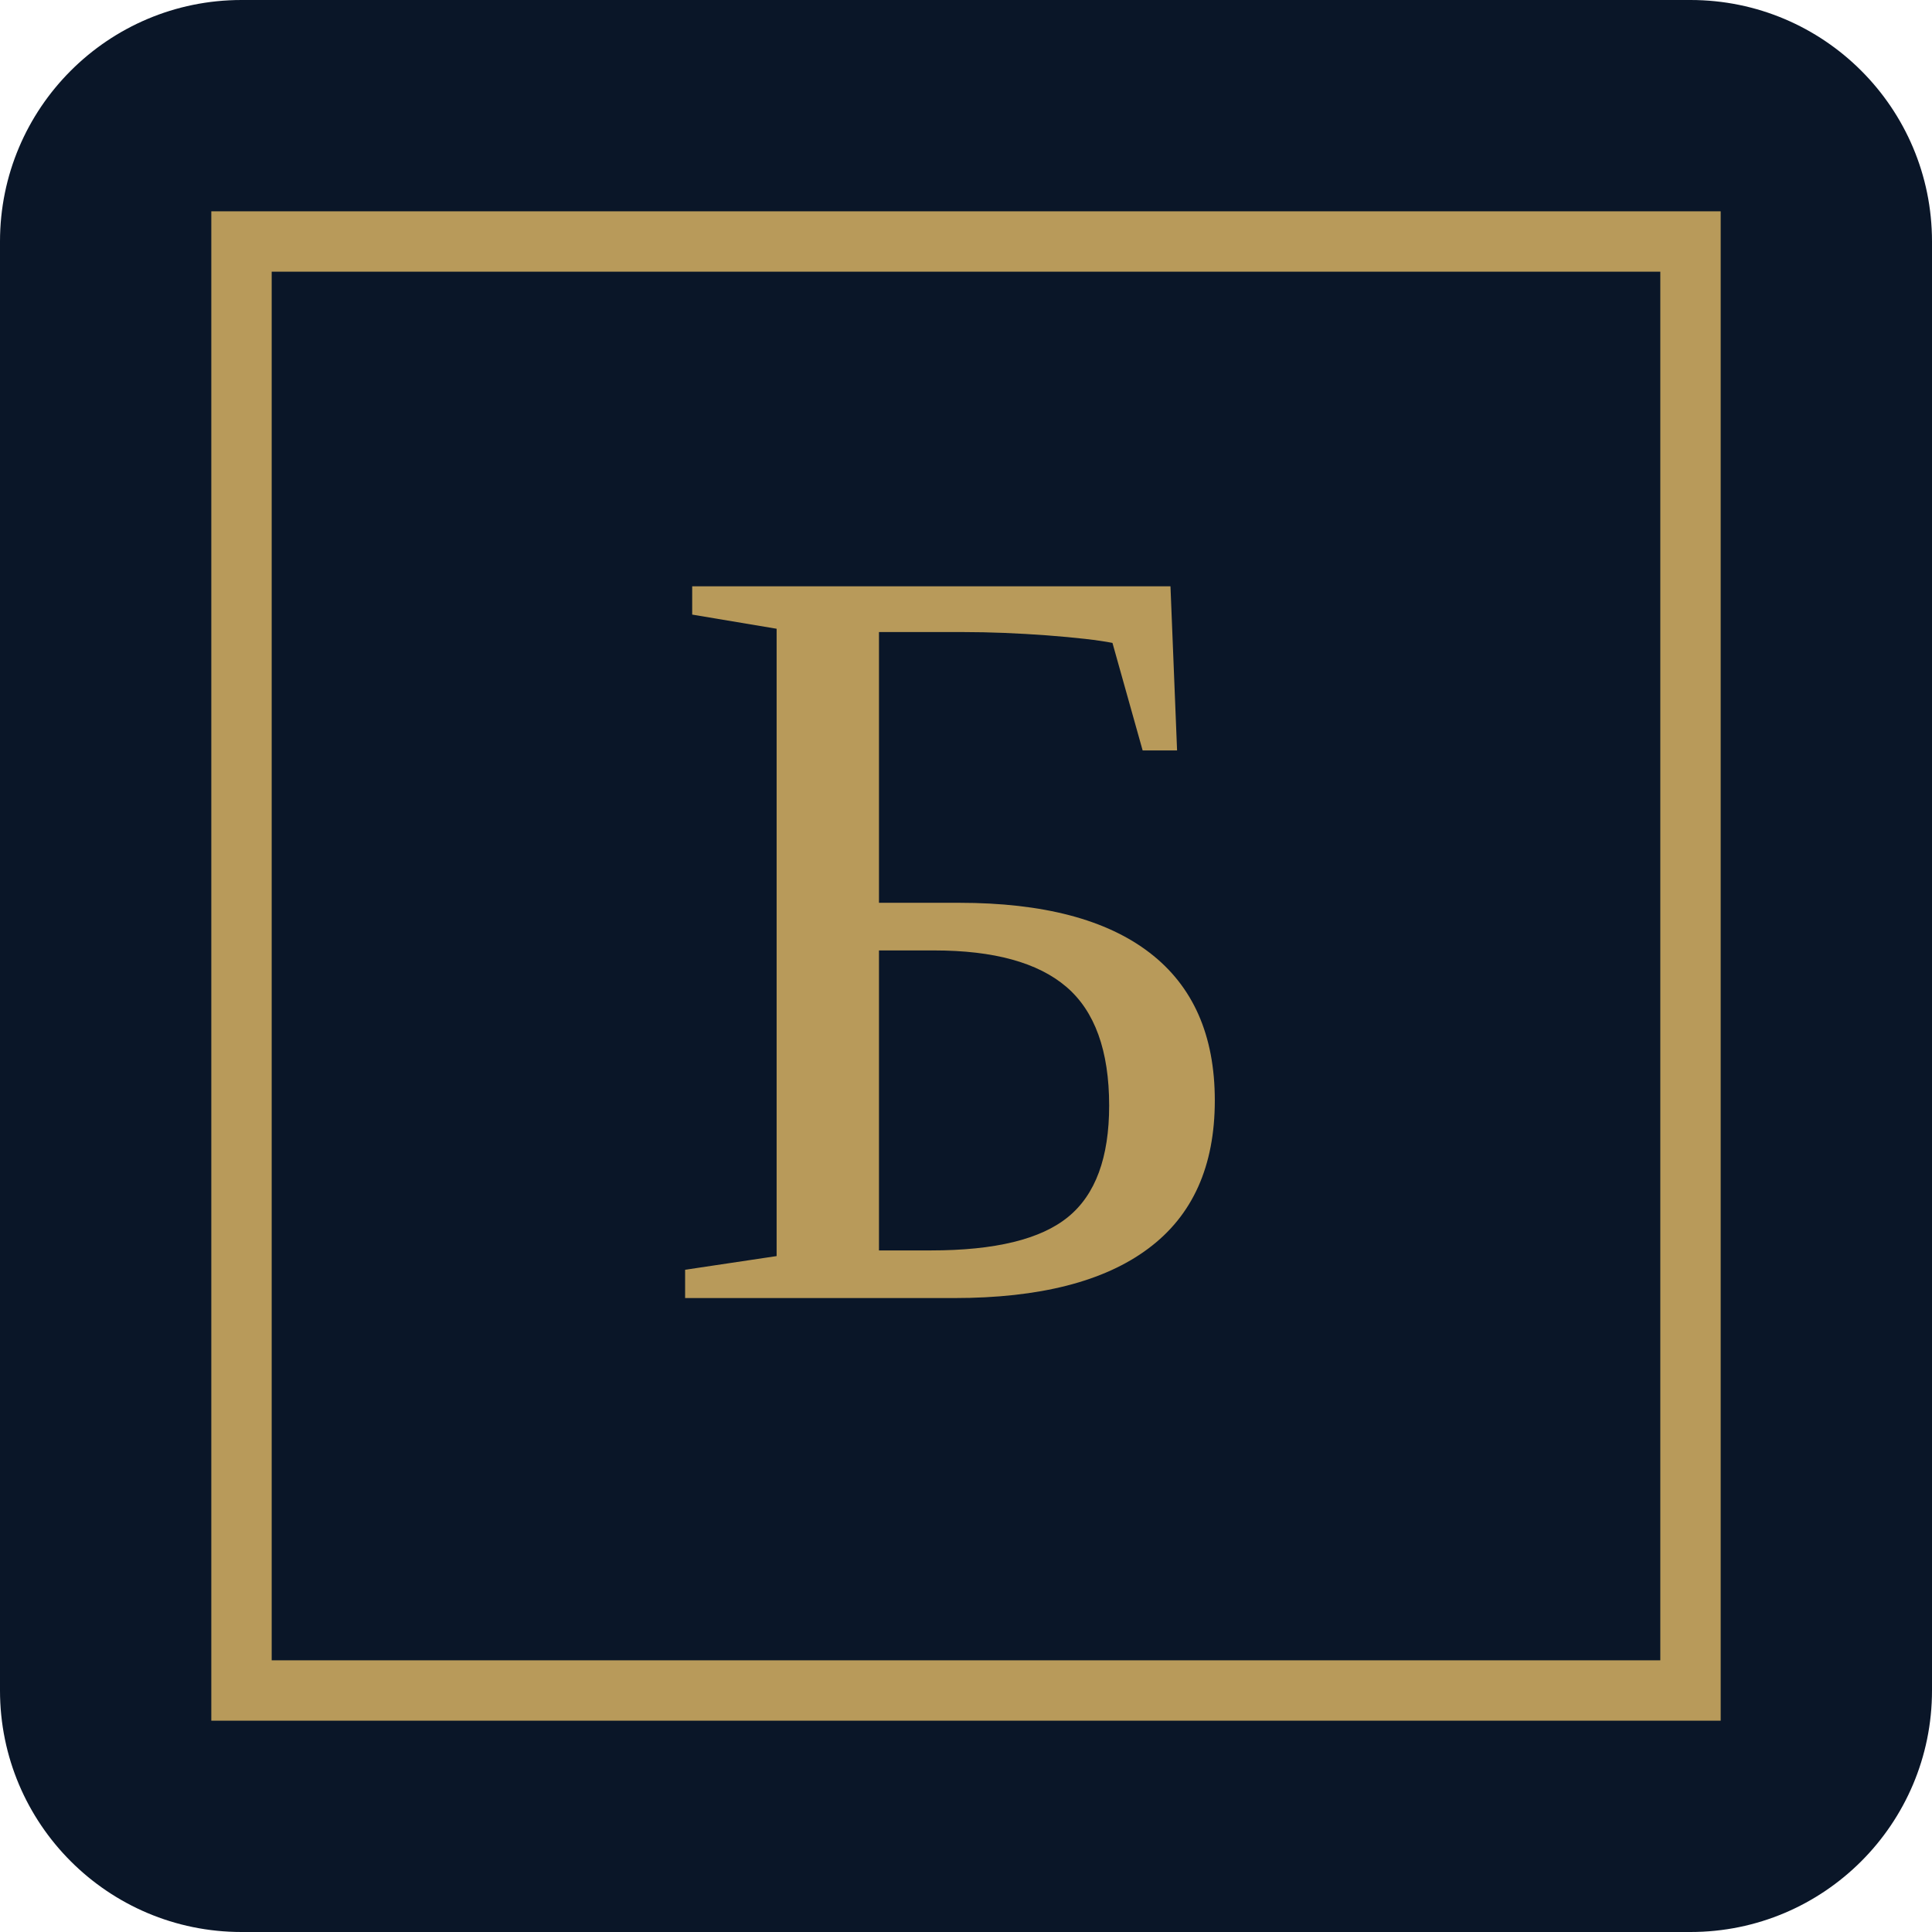
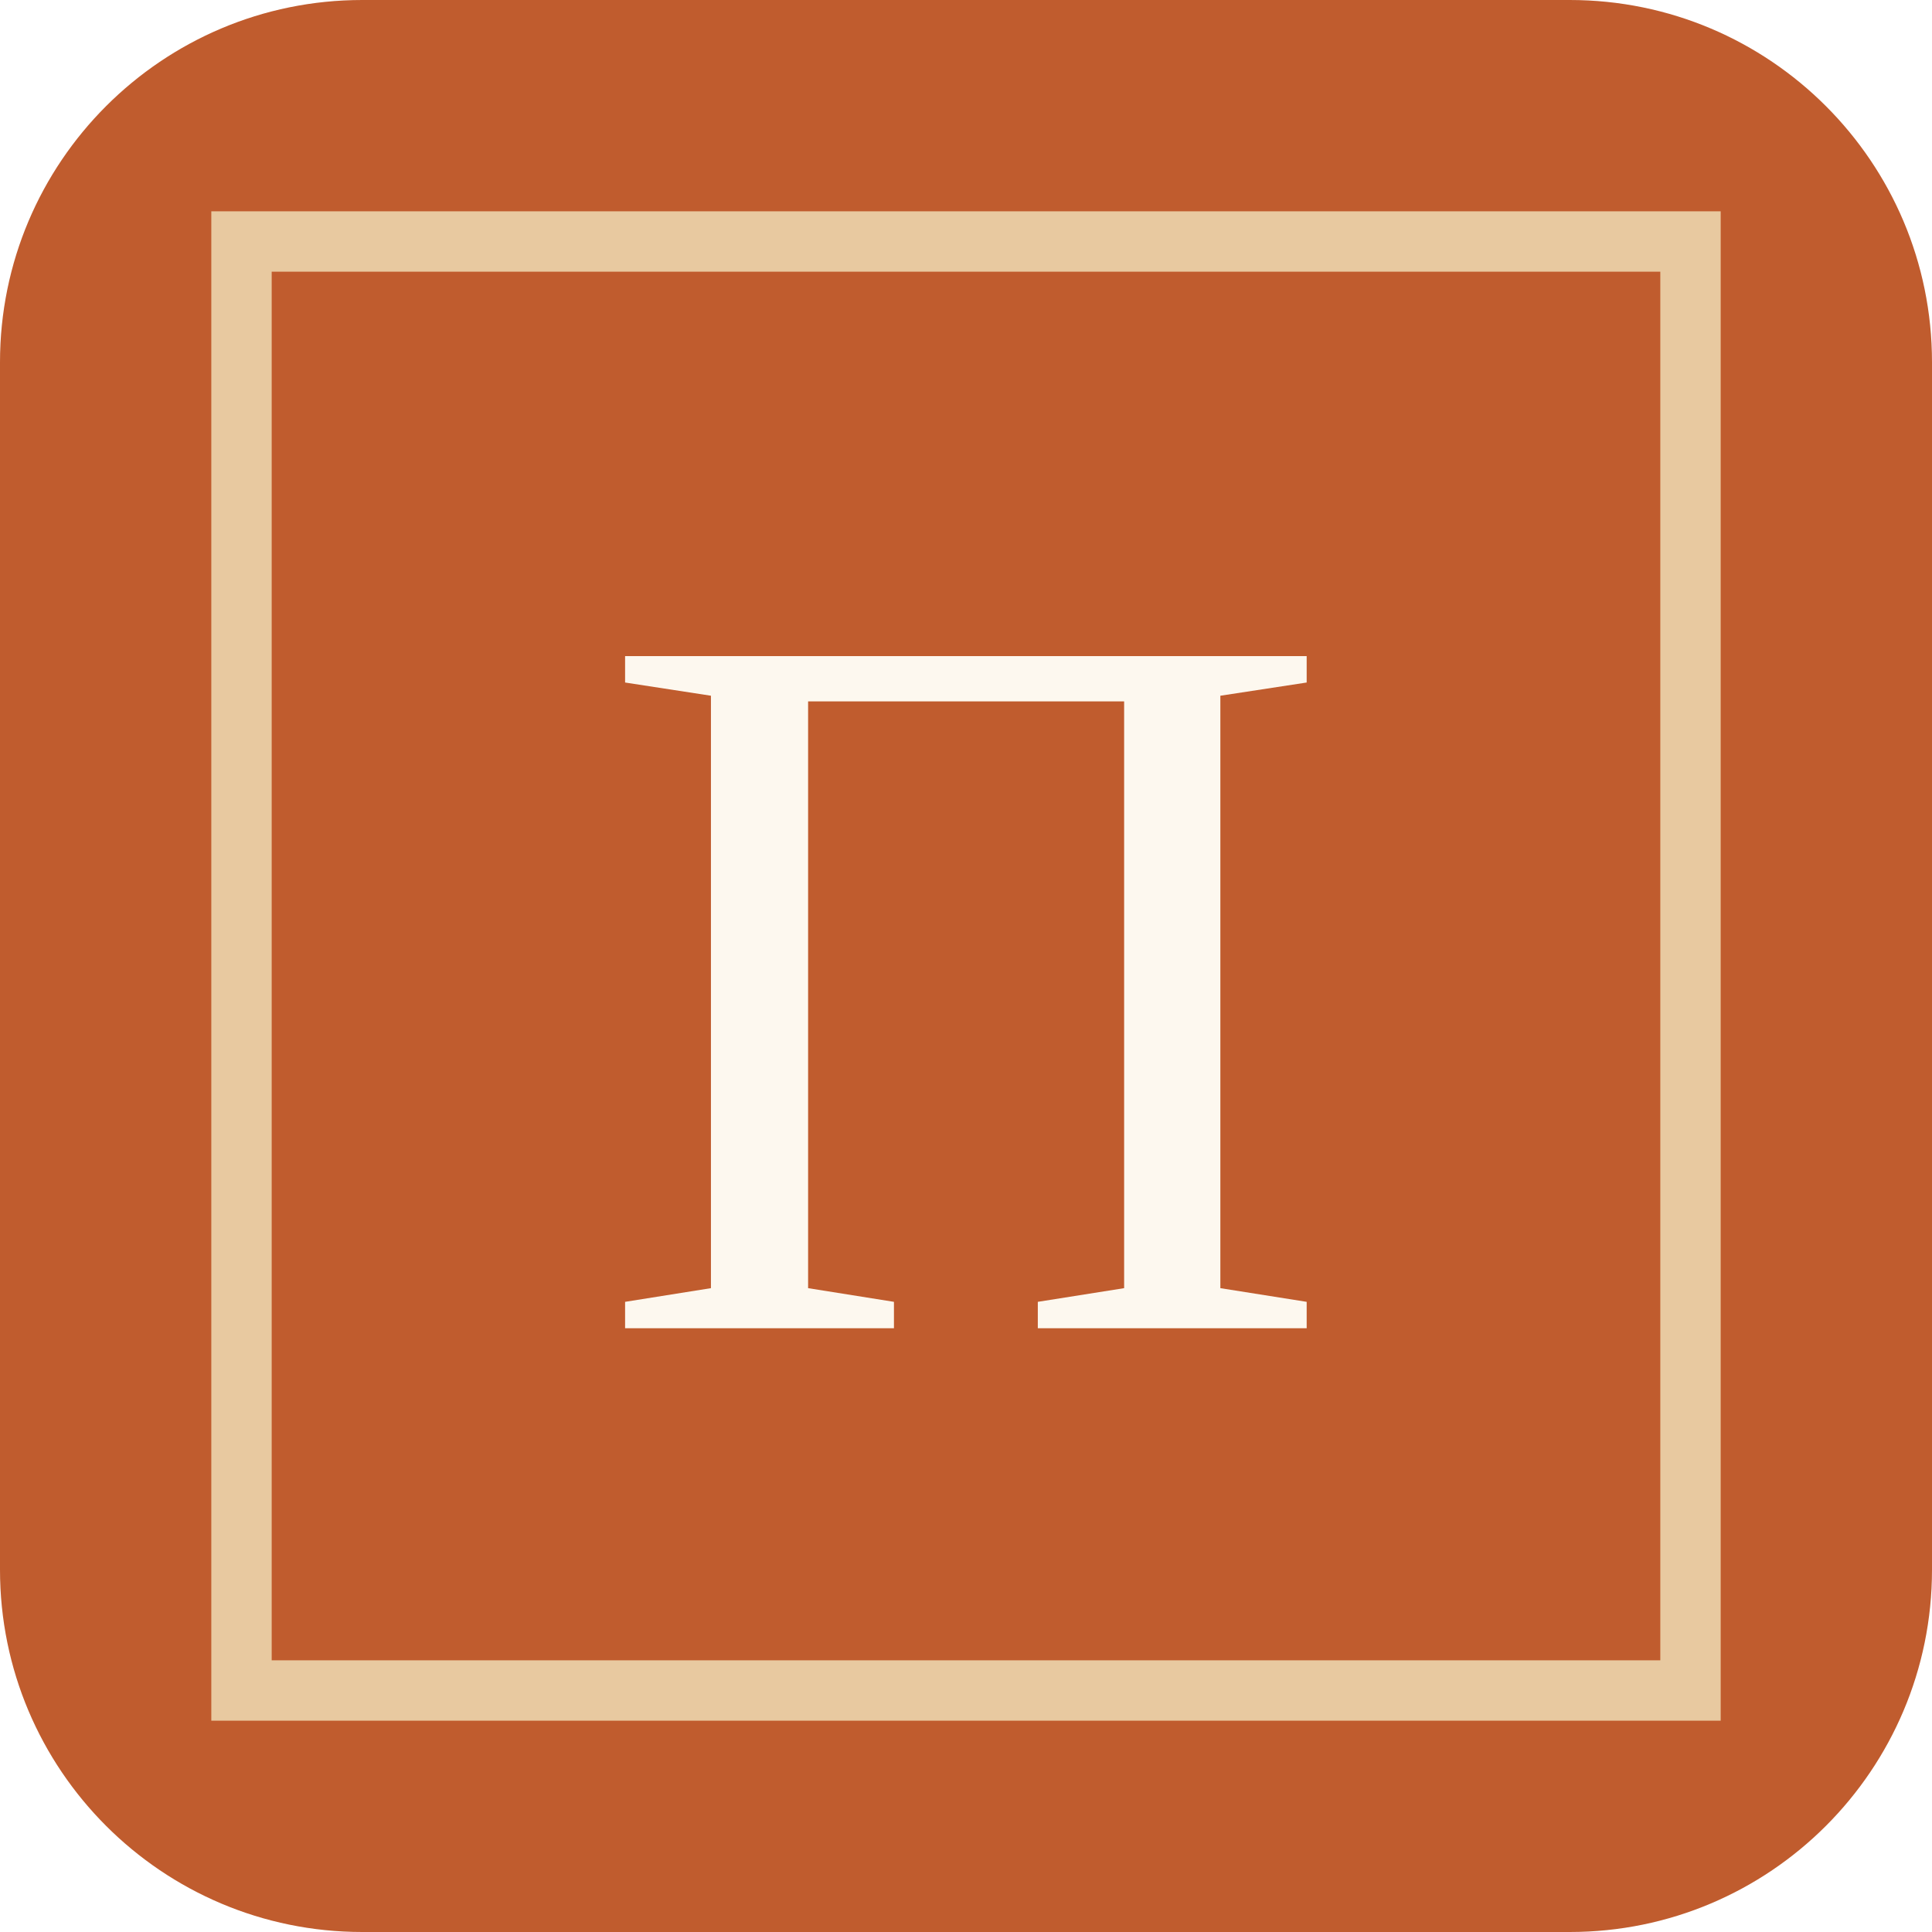
<svg xmlns="http://www.w3.org/2000/svg" viewBox="0 0 64 64" width="64" height="64">
-   <rect width="64" height="64" rx="8" fill="#0a1628" />
-   <rect x="8" y="8" width="48" height="48" fill="none" stroke="#b89a5a" stroke-width="2" />
-   <text x="32" y="43" font-family="Georgia, 'Times New Roman', serif" font-size="36" font-weight="500" fill="#b89a5a" text-anchor="middle">Б</text>
+   <rect width="64" height="64" rx="12" fill="#c05c2e" />
+   <rect x="8" y="8" width="48" height="48" fill="none" stroke="#e8c9a0" stroke-width="2" />
+   <text x="32" y="44" font-family="Georgia, 'Times New Roman', serif" font-size="34" font-weight="500" fill="#fdf8ef" text-anchor="middle">П</text>
</svg>
